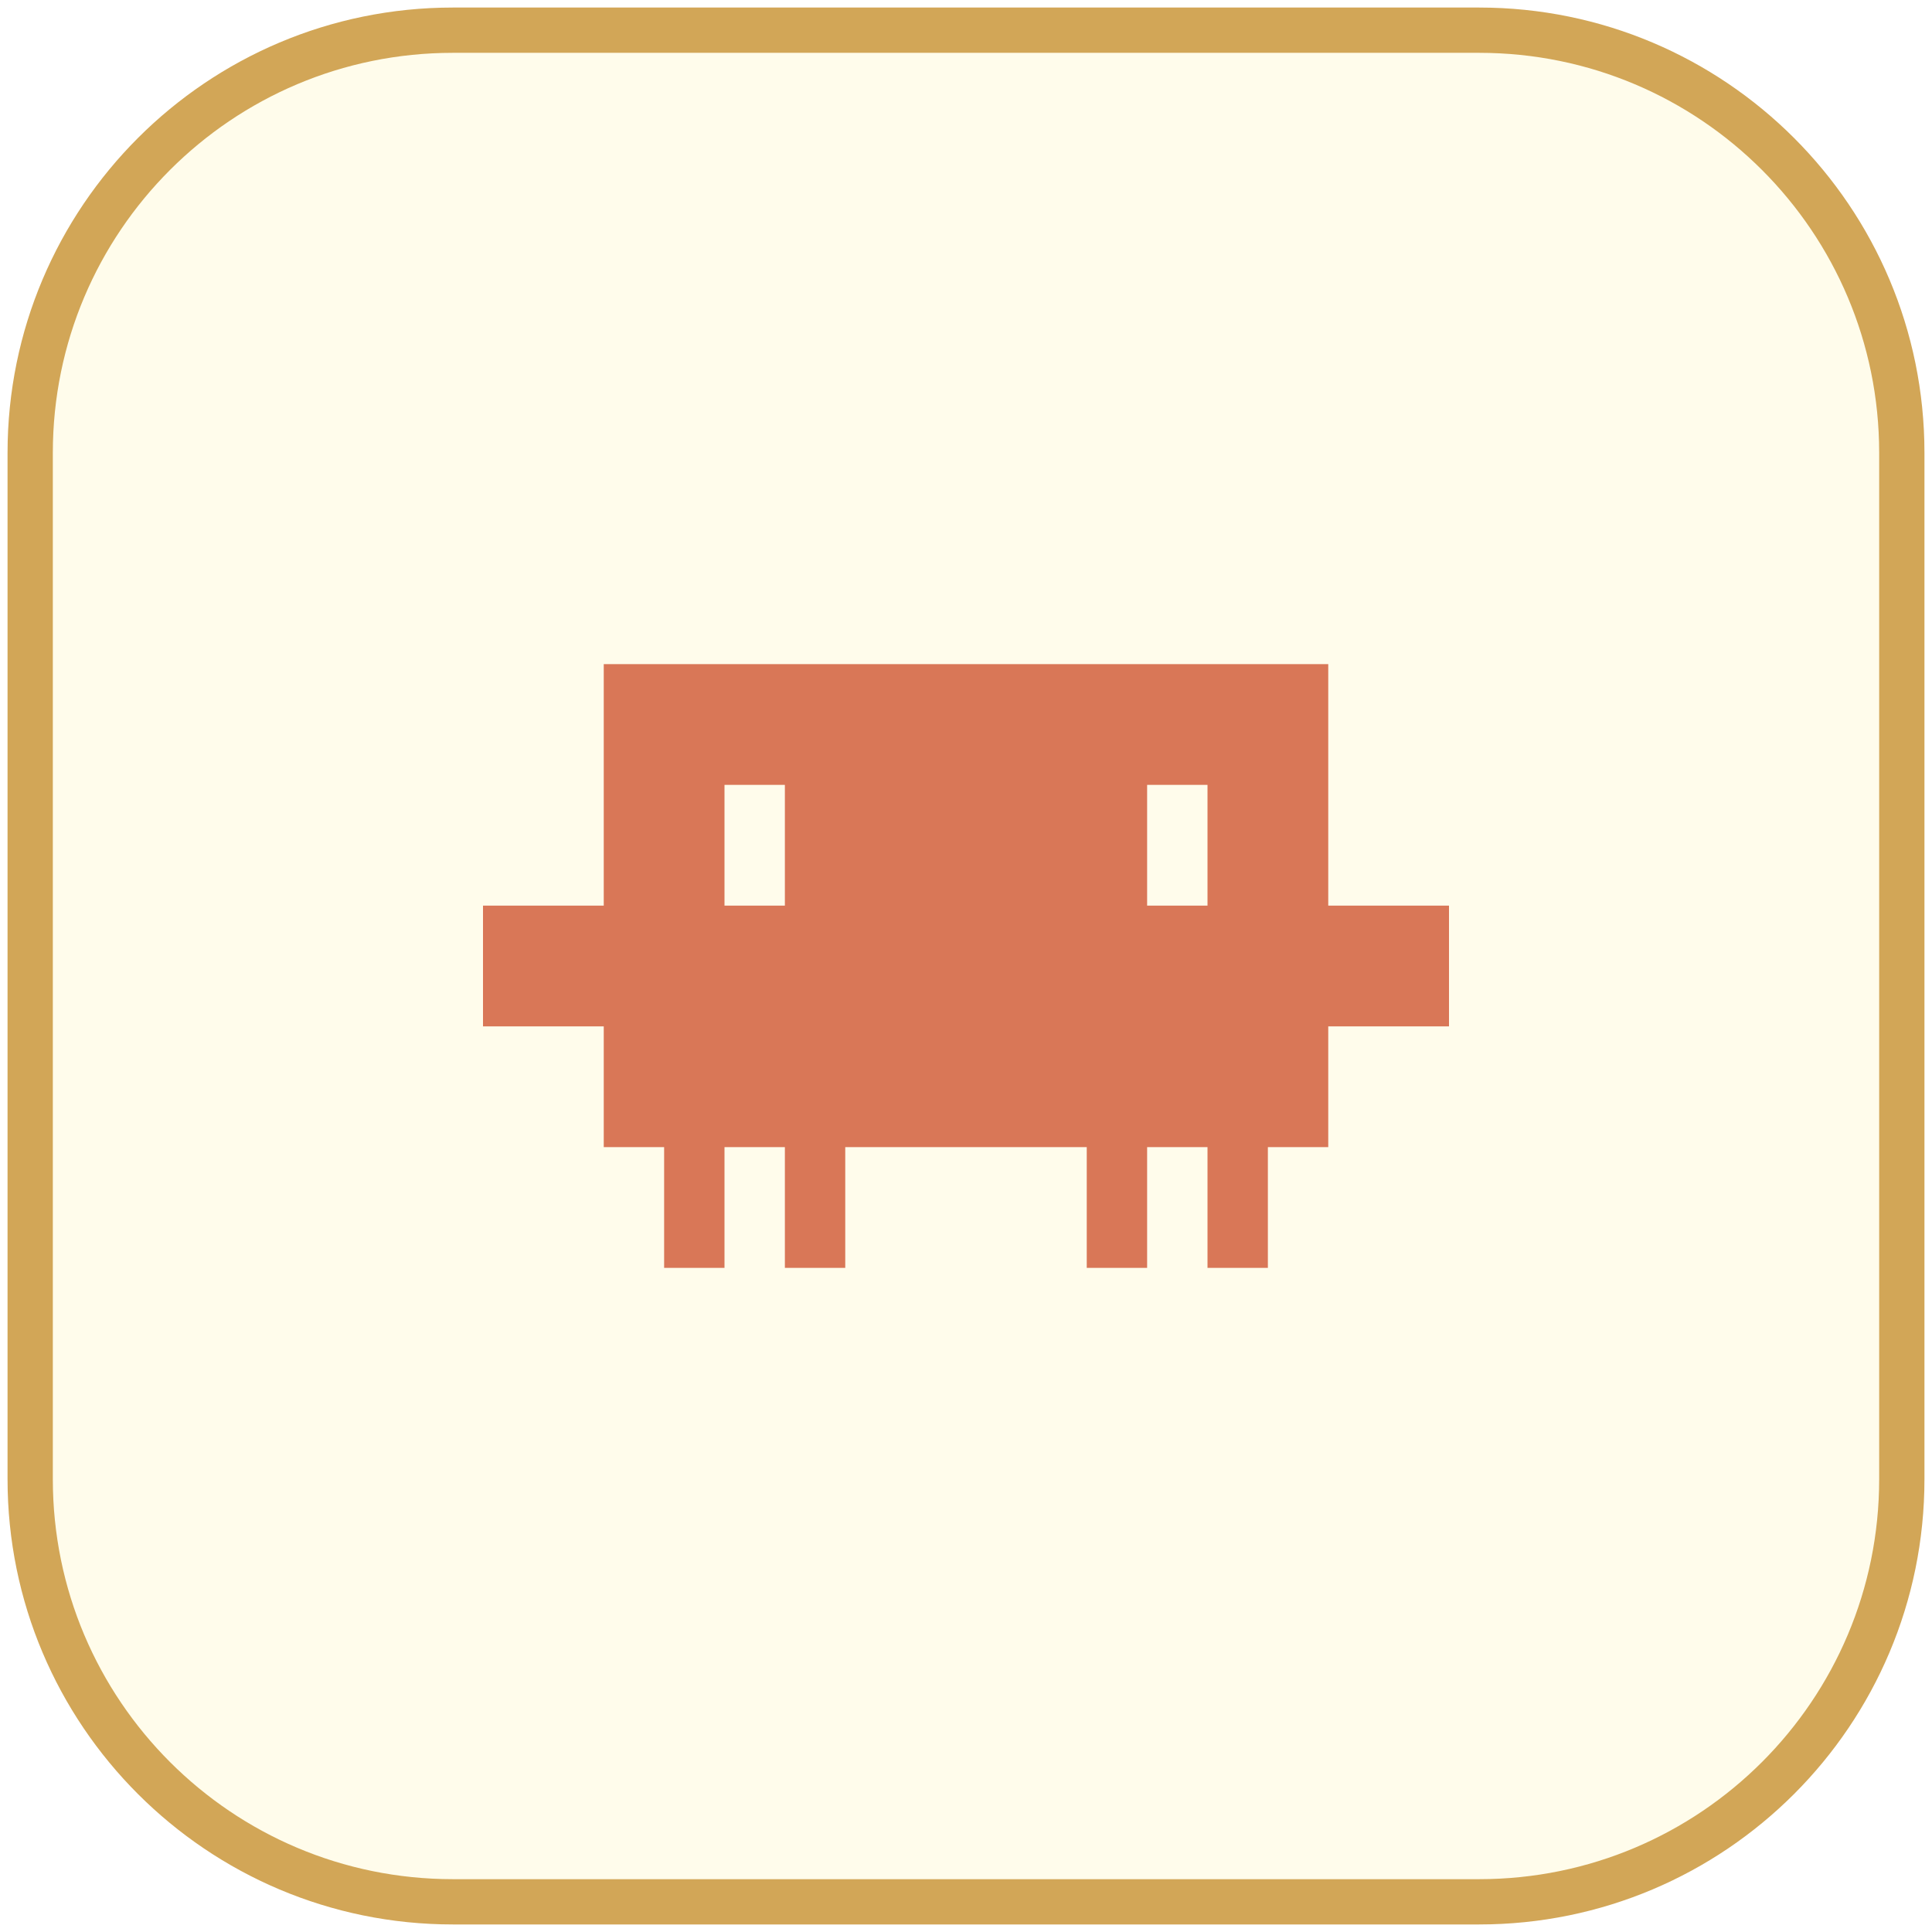
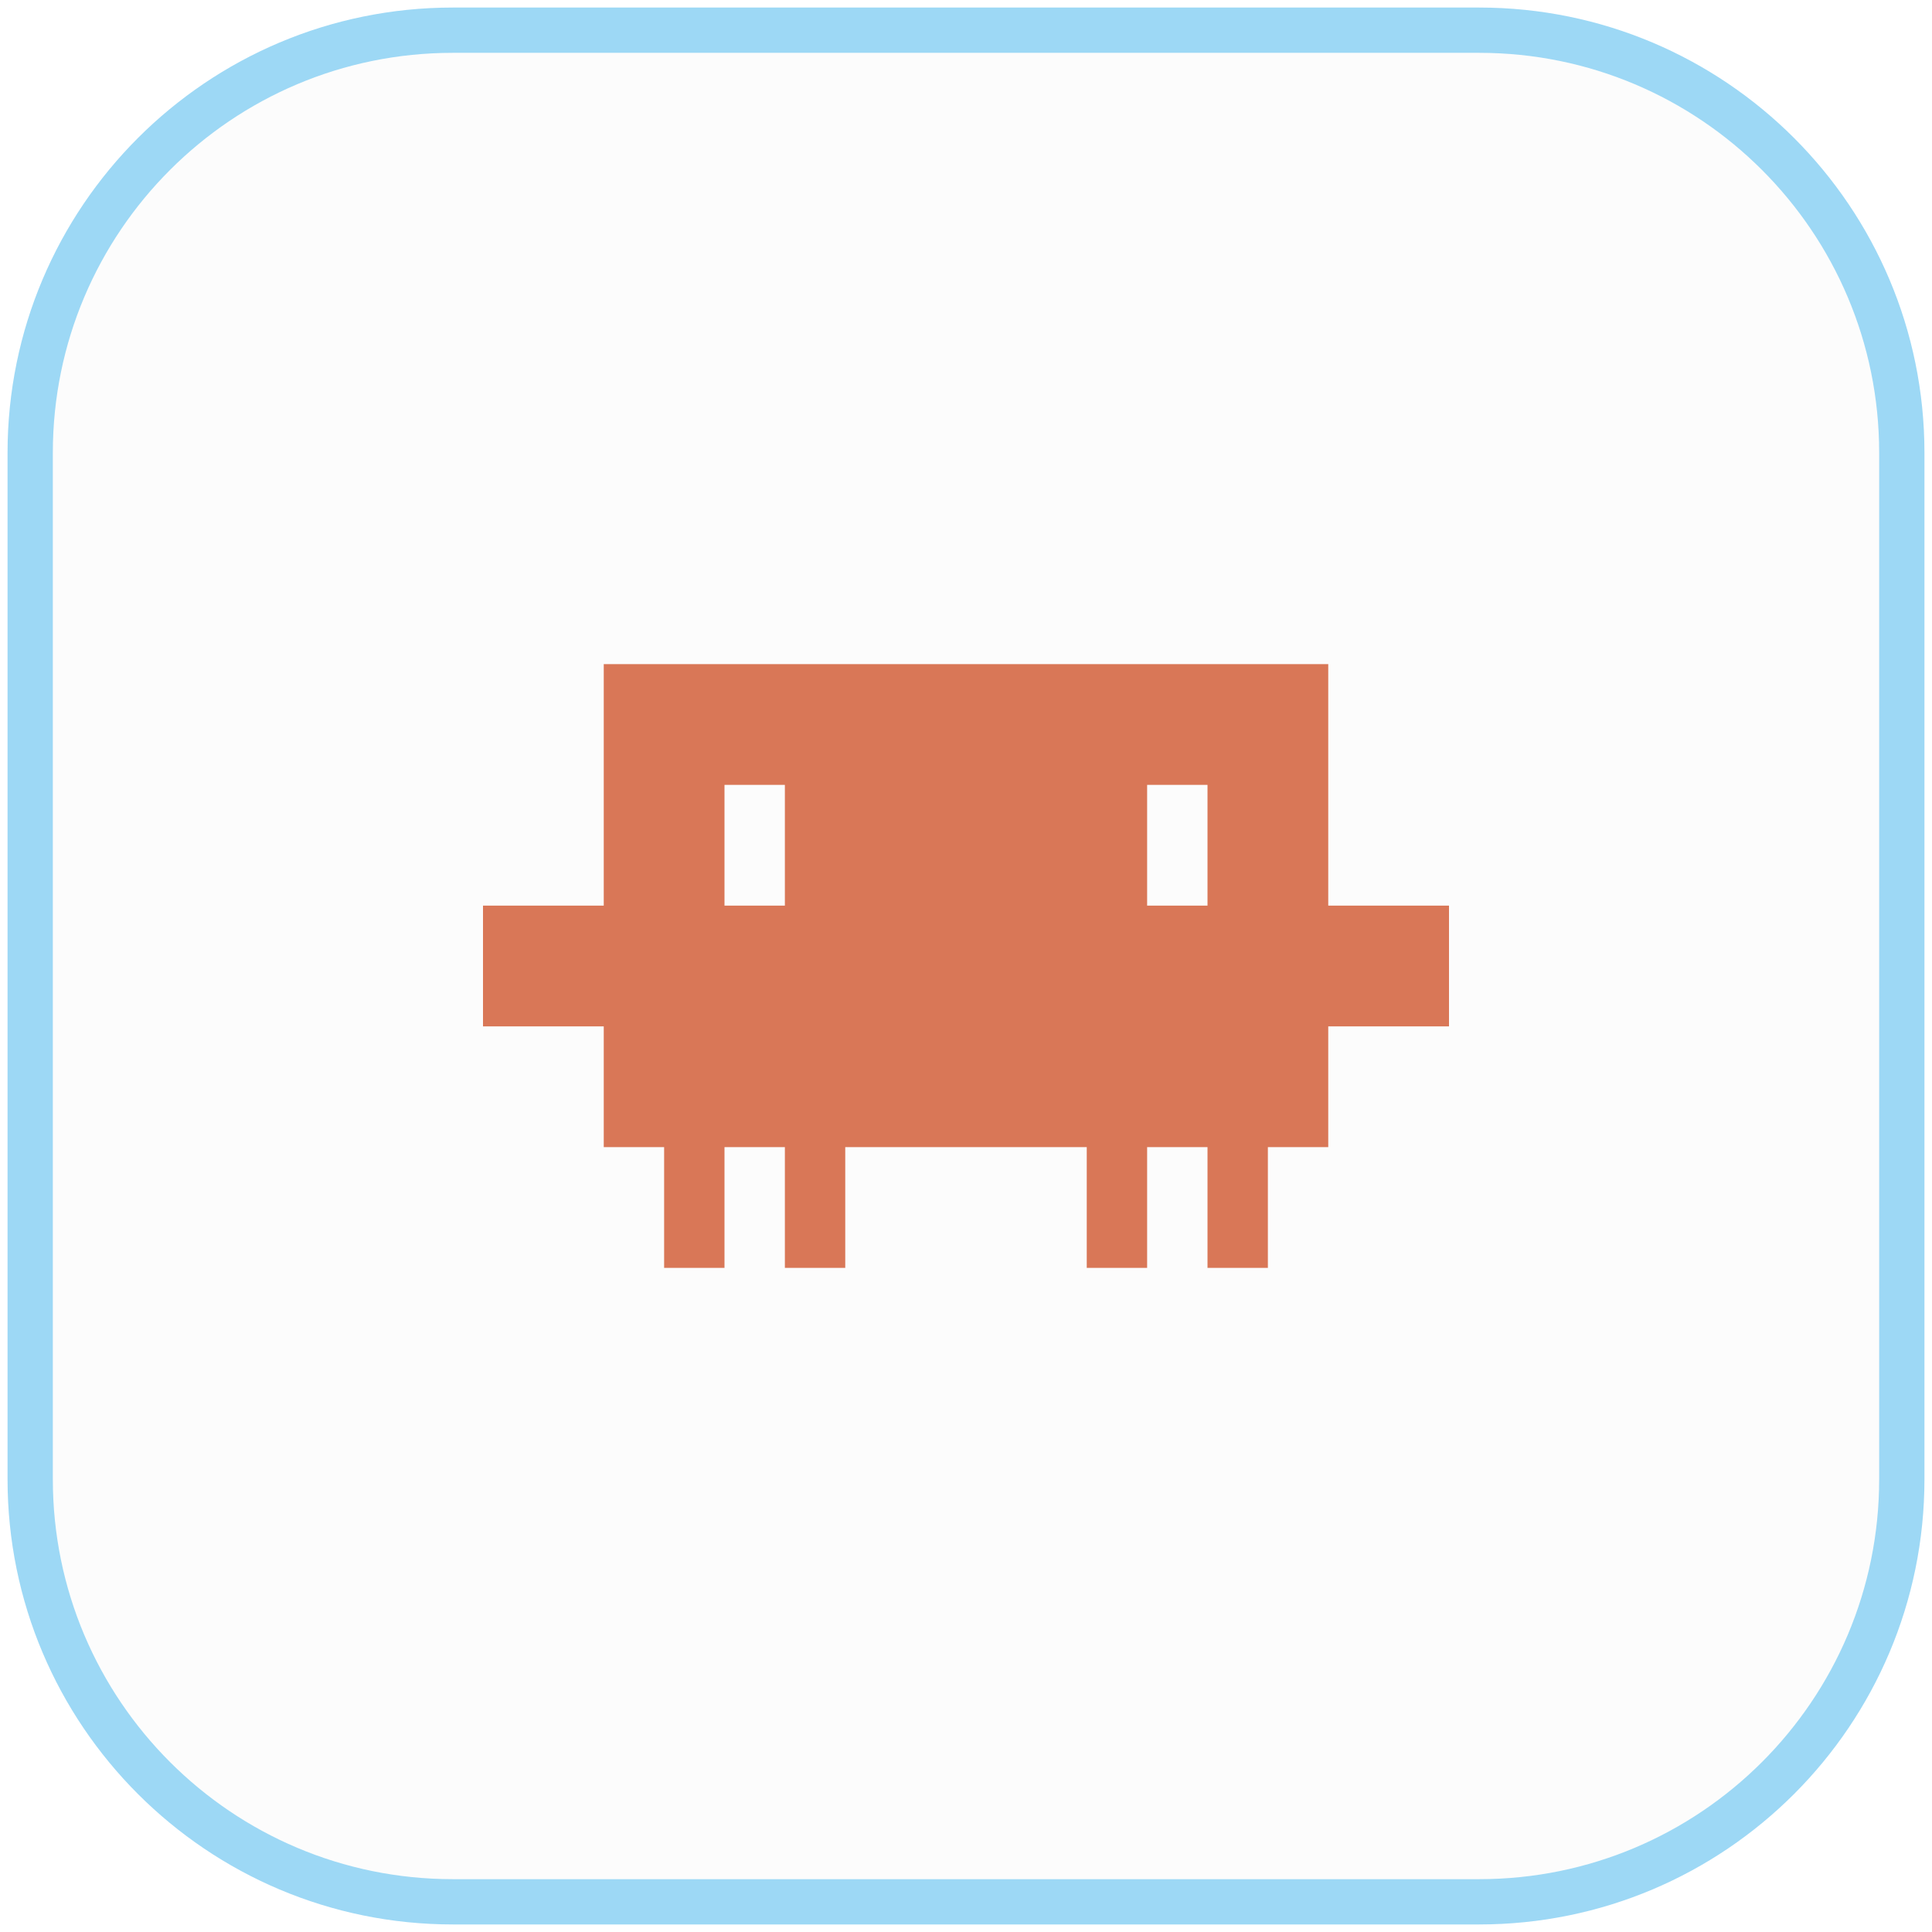
<svg xmlns="http://www.w3.org/2000/svg" viewBox="0 0 64 64" role="img" aria-label="Claude Code">
-   <rect x="1" y="1" width="62" height="62" rx="14" fill="#FFFCEB" stroke="#D2A657" stroke-width="1.5" />
+   <rect x="1" y="1" width="62" height="62" rx="14" fill="#fcfcfc" stroke="#9dd8f5" stroke-width="1.5" />
  <g transform="translate(16,16) scale(1.333333)">
    <path fill="#D97757" fill-rule="evenodd" d="M21 10.5h3v3h-3v3h-1.5v3H18v-3h-1.5v3H15v-3H9v3H7.5v-3H6v3H4.5v-3H3v-3H0v-3h3v-6h18Zm-15 0h1.5v-3H6Zm10.5 0H18v-3h-1.5z" />
  </g>
</svg>
